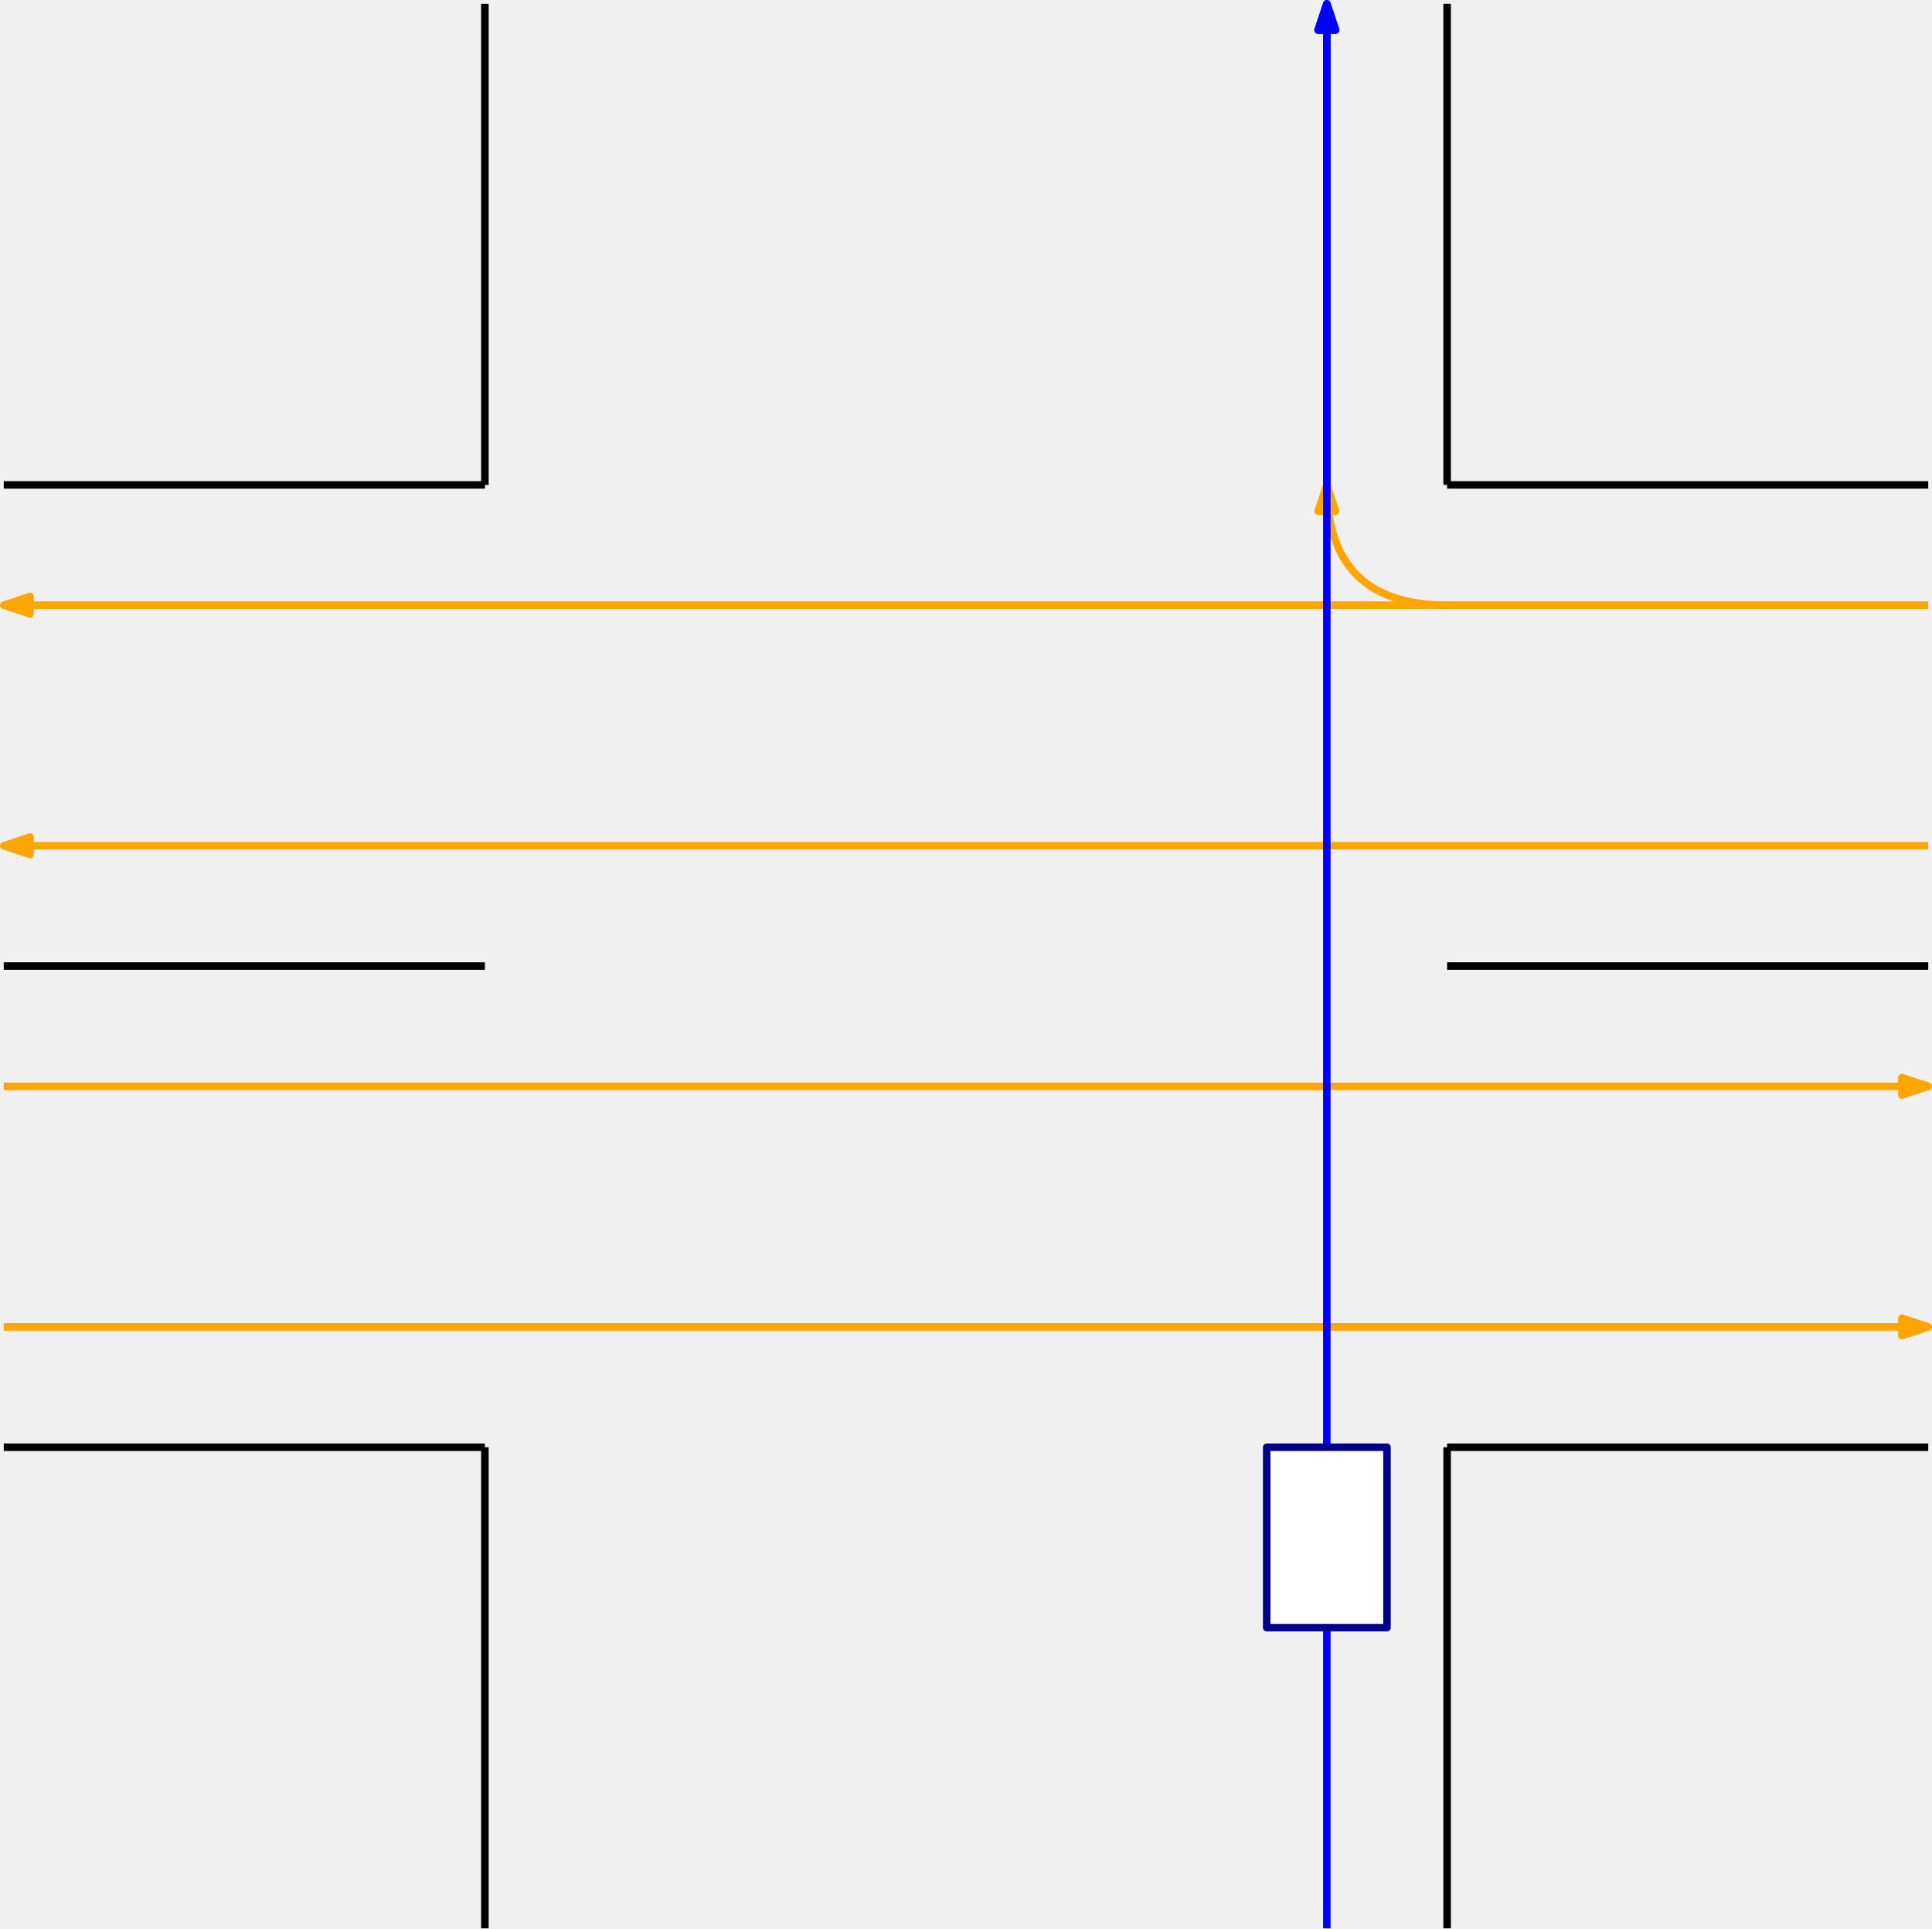
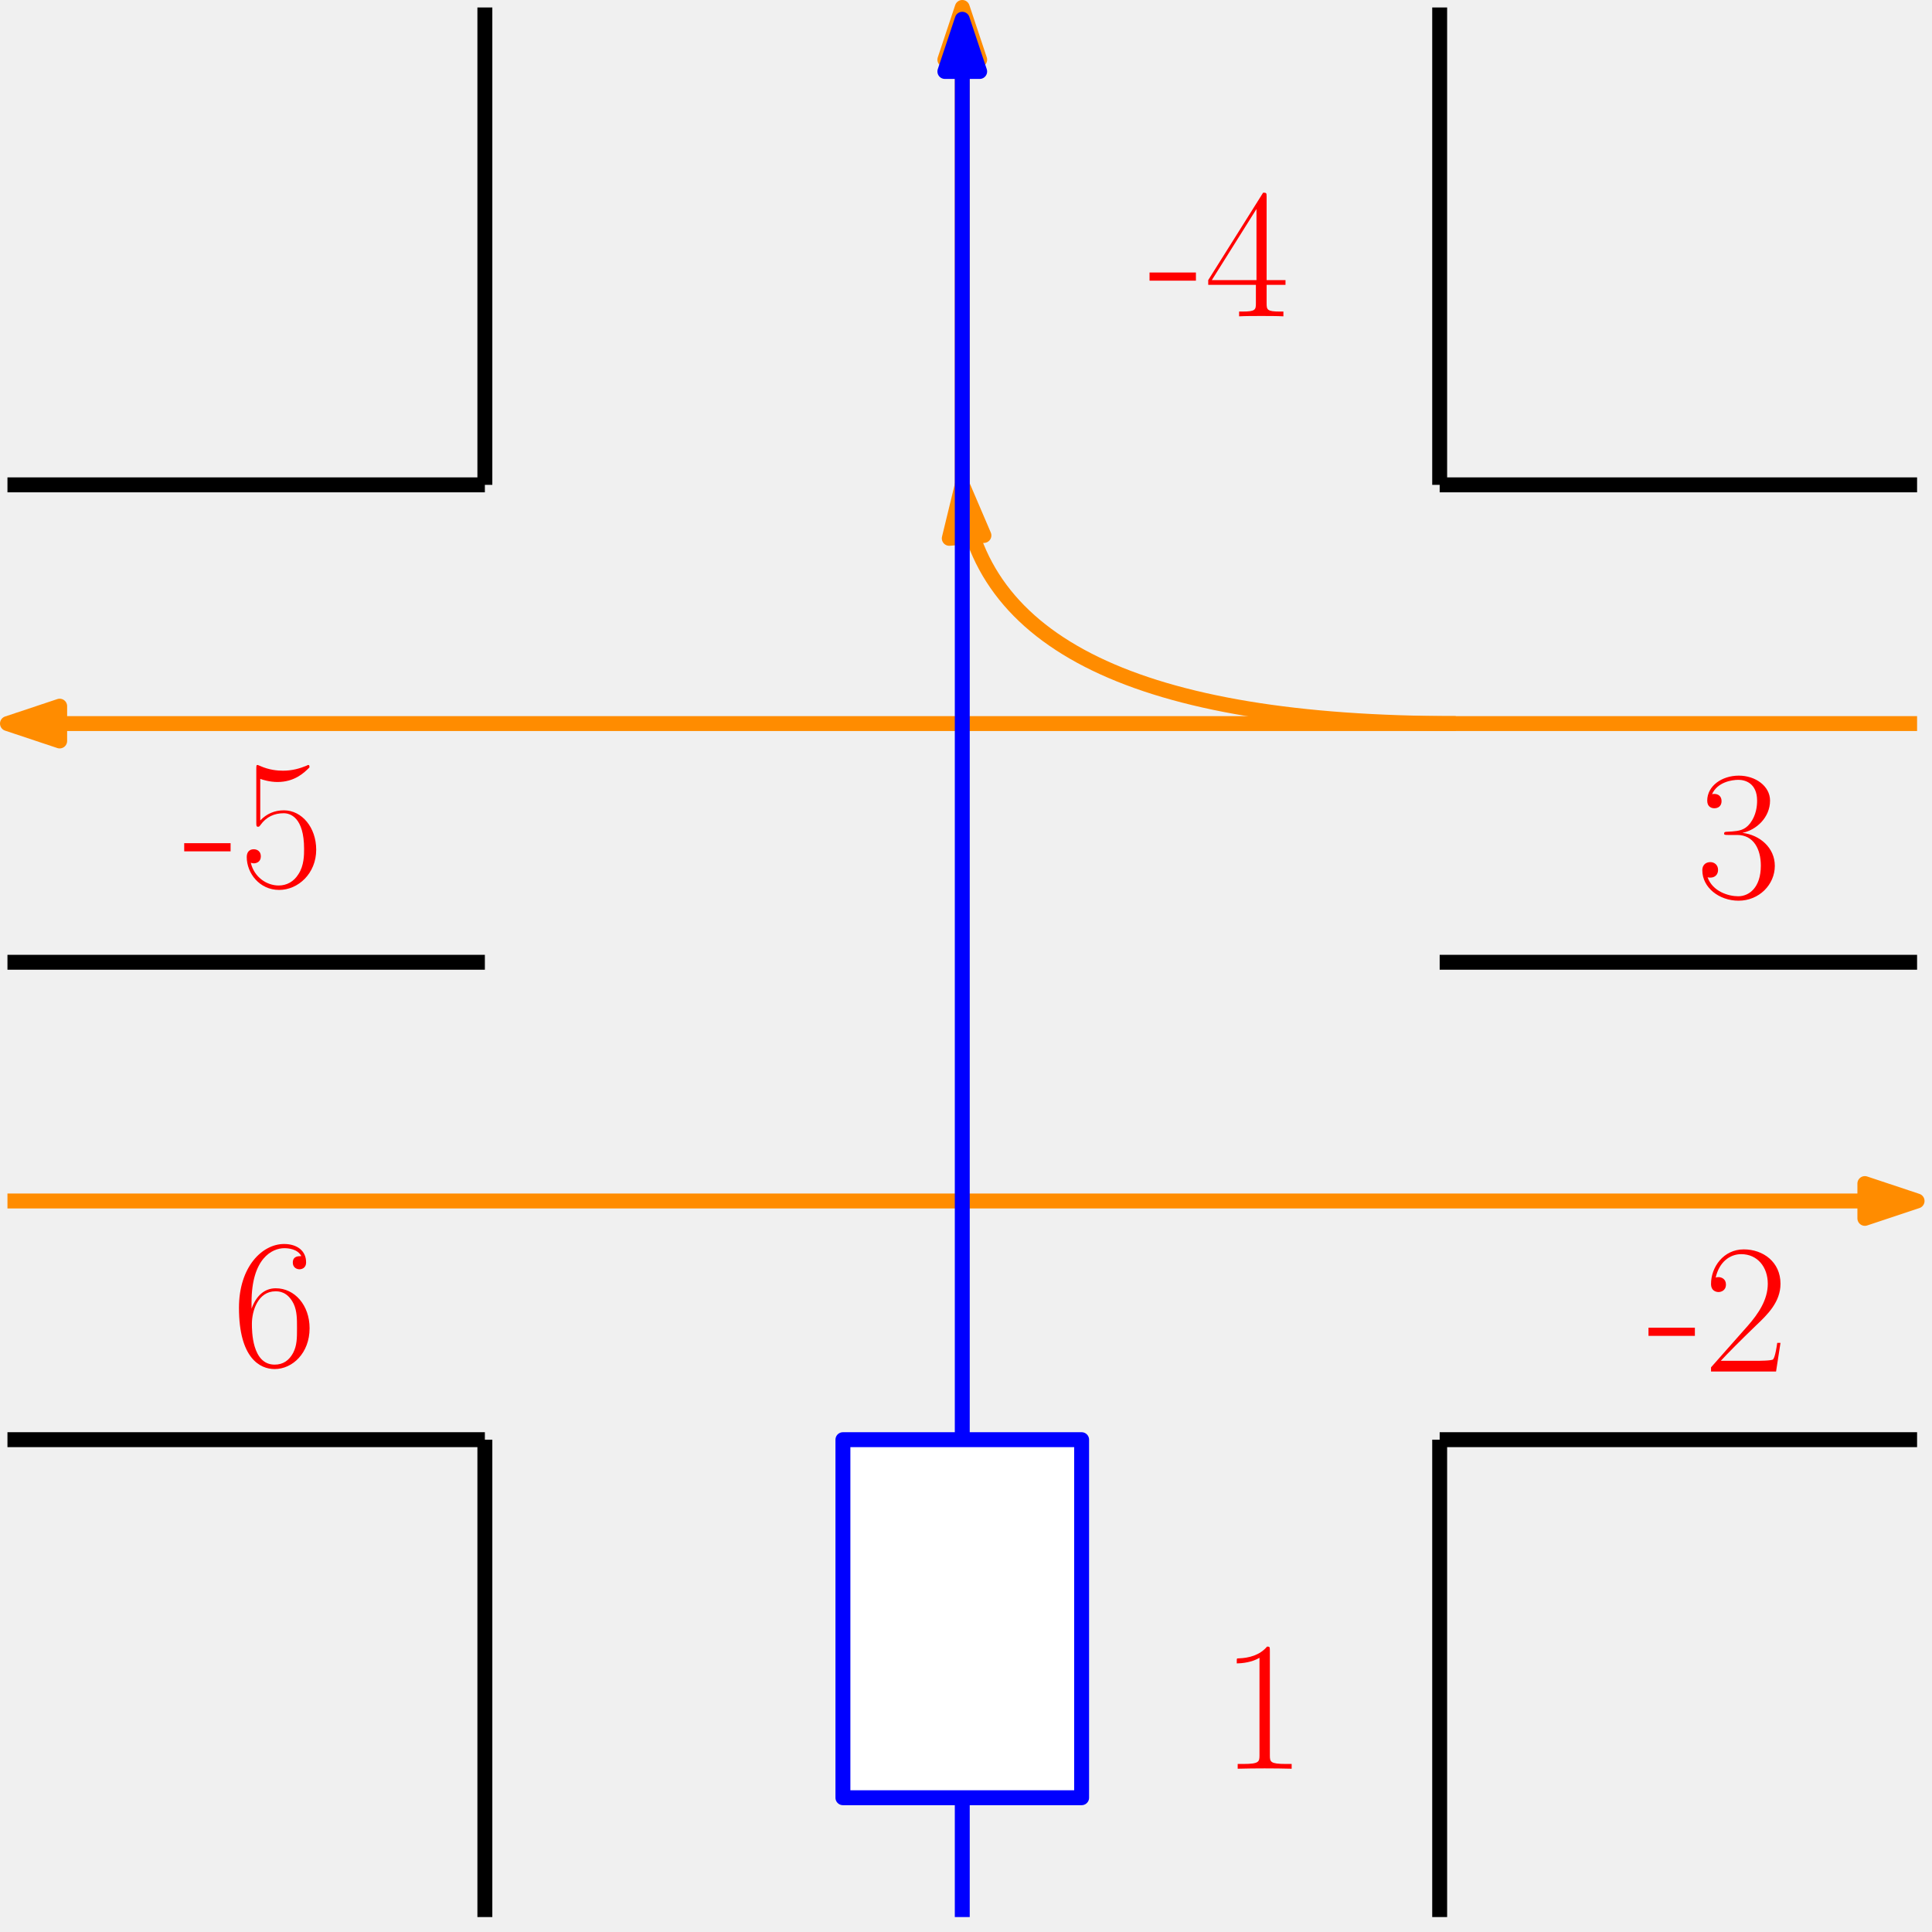
- <svg xmlns="http://www.w3.org/2000/svg" version="1.1" id="svg2" xml:space="preserve" width="685.333" height="684" viewBox="0 0 685.333 684">
-   <defs id="defs6" />
-   <g id="g10" transform="matrix(1.333333,0,0,-1.333333,0,684)">
-     <g id="g12" transform="scale(0.1)">
-       <path d="M 1290,5120 V 3840" style="fill:none;stroke:#000000;stroke-width:20;stroke-linecap:butt;stroke-linejoin:round;stroke-miterlimit:10;stroke-dasharray:none;stroke-opacity:1" id="path14" />
-       <path d="M 3850,5120 V 3840" style="fill:none;stroke:#000000;stroke-width:20;stroke-linecap:butt;stroke-linejoin:round;stroke-miterlimit:10;stroke-dasharray:none;stroke-opacity:1" id="path16" />
-       <path d="M 10,3840 H 1290" style="fill:none;stroke:#000000;stroke-width:20;stroke-linecap:butt;stroke-linejoin:round;stroke-miterlimit:10;stroke-dasharray:none;stroke-opacity:1" id="path18" />
-       <path d="M 10,2560 H 1290" style="fill:none;stroke:#000000;stroke-width:20;stroke-linecap:butt;stroke-linejoin:round;stroke-miterlimit:10;stroke-dasharray:none;stroke-opacity:1" id="path20" />
-       <path d="M 10,1280 H 1290" style="fill:none;stroke:#000000;stroke-width:20;stroke-linecap:butt;stroke-linejoin:round;stroke-miterlimit:10;stroke-dasharray:none;stroke-opacity:1" id="path22" />
-       <path d="M 3850,2560 H 5130" style="fill:none;stroke:#000000;stroke-width:20;stroke-linecap:butt;stroke-linejoin:round;stroke-miterlimit:10;stroke-dasharray:none;stroke-opacity:1" id="path24" />
-       <path d="M 3850,3840 H 5130" style="fill:none;stroke:#000000;stroke-width:20;stroke-linecap:butt;stroke-linejoin:round;stroke-miterlimit:10;stroke-dasharray:none;stroke-opacity:1" id="path26" />
-       <path d="M 3850,1280 H 5130" style="fill:none;stroke:#000000;stroke-width:20;stroke-linecap:butt;stroke-linejoin:round;stroke-miterlimit:10;stroke-dasharray:none;stroke-opacity:1" id="path28" />
-       <path d="M 1290,1280 V 0" style="fill:none;stroke:#000000;stroke-width:20;stroke-linecap:butt;stroke-linejoin:round;stroke-miterlimit:10;stroke-dasharray:none;stroke-opacity:1" id="path30" />
-       <path d="M 3850,0 V 1280" style="fill:none;stroke:#000000;stroke-width:20;stroke-linecap:butt;stroke-linejoin:round;stroke-miterlimit:10;stroke-dasharray:none;stroke-opacity:1" id="path32" />
-       <path d="M 10,1600 H 5130" style="fill:none;stroke:#ffa500;stroke-width:20;stroke-linecap:butt;stroke-linejoin:round;stroke-miterlimit:10;stroke-dasharray:none;stroke-opacity:1" id="path34" />
-       <path d="m 5130,1600 -70,23.32 v -46.64 z" style="fill:#ffa500;fill-opacity:1;fill-rule:evenodd;stroke:none" id="path36" />
-       <path d="m 5130,1600 -70,23.32 v -46.64 z" style="fill:none;stroke:#ffa500;stroke-width:20;stroke-linecap:butt;stroke-linejoin:round;stroke-miterlimit:10;stroke-dasharray:none;stroke-opacity:1" id="path38" />
-       <path d="M 10,2240 H 5130" style="fill:none;stroke:#ffa500;stroke-width:20;stroke-linecap:butt;stroke-linejoin:round;stroke-miterlimit:10;stroke-dasharray:none;stroke-opacity:1" id="path40" />
-       <path d="m 5130,2240 -70,23.32 v -46.64 z" style="fill:#ffa500;fill-opacity:1;fill-rule:evenodd;stroke:none" id="path42" />
-       <path d="m 5130,2240 -70,23.32 v -46.64 z" style="fill:none;stroke:#ffa500;stroke-width:20;stroke-linecap:butt;stroke-linejoin:round;stroke-miterlimit:10;stroke-dasharray:none;stroke-opacity:1" id="path44" />
-       <path d="M 5130,2880 H 10" style="fill:none;stroke:#ffa500;stroke-width:20;stroke-linecap:butt;stroke-linejoin:round;stroke-miterlimit:10;stroke-dasharray:none;stroke-opacity:1" id="path46" />
-       <path d="m 10,2880 70,-23.32 v 46.64 z" style="fill:#ffa500;fill-opacity:1;fill-rule:evenodd;stroke:none" id="path48" />
-       <path d="m 10,2880 70,-23.32 v 46.64 z" style="fill:none;stroke:#ffa500;stroke-width:20;stroke-linecap:butt;stroke-linejoin:round;stroke-miterlimit:10;stroke-dasharray:none;stroke-opacity:1" id="path50" />
-       <path d="M 5130,3520 H 10" style="fill:none;stroke:#ffa500;stroke-width:20;stroke-linecap:butt;stroke-linejoin:round;stroke-miterlimit:10;stroke-dasharray:none;stroke-opacity:1" id="path52" />
-       <path d="m 10,3520 70,-23.32 v 46.64 z" style="fill:#ffa500;fill-opacity:1;fill-rule:evenodd;stroke:none" id="path54" />
-       <path d="m 10,3520 70,-23.32 v 46.64 z" style="fill:none;stroke:#ffa500;stroke-width:20;stroke-linecap:butt;stroke-linejoin:round;stroke-miterlimit:10;stroke-dasharray:none;stroke-opacity:1" id="path56" />
-       <path d="m 3850,3520 c -213.32,0 -320,106.68 -320,320" style="fill:none;stroke:#ffa500;stroke-width:20;stroke-linecap:butt;stroke-linejoin:round;stroke-miterlimit:10;stroke-dasharray:none;stroke-opacity:1" id="path58" />
-       <path d="m 3530,3840 -23.32,-70 h 46.64 z" style="fill:#ffa500;fill-opacity:1;fill-rule:evenodd;stroke:none" id="path60" />
-       <path d="m 3530,3840 -23.32,-70 h 46.64 z" style="fill:none;stroke:#ffa500;stroke-width:20;stroke-linecap:butt;stroke-linejoin:round;stroke-miterlimit:10;stroke-dasharray:none;stroke-opacity:1" id="path62" />
-       <path d="M 3530,3840 V 5120" style="fill:none;stroke:#0000ff;stroke-width:20;stroke-linecap:butt;stroke-linejoin:round;stroke-miterlimit:10;stroke-dasharray:none;stroke-opacity:1" id="path64" />
-       <path d="m 3530,5120 -23.32,-70 h 46.64 z" style="fill:#0000ff;fill-opacity:1;fill-rule:evenodd;stroke:none" id="path66" />
-       <path d="m 3530,5120 -23.32,-70 h 46.64 z" style="fill:none;stroke:#0000ff;stroke-width:20;stroke-linecap:butt;stroke-linejoin:round;stroke-miterlimit:10;stroke-dasharray:none;stroke-opacity:1" id="path68" />
-       <path d="M 3530,0 V 5120" style="fill:none;stroke:#0000ff;stroke-width:20;stroke-linecap:butt;stroke-linejoin:round;stroke-miterlimit:10;stroke-dasharray:none;stroke-opacity:1" id="path70" />
-       <path d="m 3530,5120 -23.32,-70 h 46.64 z" style="fill:#0000ff;fill-opacity:1;fill-rule:evenodd;stroke:none" id="path72" />
-       <path d="m 3530,5120 -23.32,-70 h 46.64 z" style="fill:none;stroke:#0000ff;stroke-width:20;stroke-linecap:butt;stroke-linejoin:round;stroke-miterlimit:10;stroke-dasharray:none;stroke-opacity:1" id="path74" />
-       <path d="m 3370,800 h 320 v 480 h -320 z" style="fill:#ffffff;fill-opacity:1;fill-rule:evenodd;stroke:none" id="path76" />
-       <path d="m 3370,800 h 320 v 480 h -320 z" style="fill:none;stroke:#00008b;stroke-width:20;stroke-linecap:butt;stroke-linejoin:round;stroke-miterlimit:10;stroke-dasharray:none;stroke-opacity:1" id="path78" />
+ <svg xmlns="http://www.w3.org/2000/svg" xmlns:xlink="http://www.w3.org/1999/xlink" width="259pt" height="259pt" viewBox="0 0 259 259" version="1.1">
+   <defs>
+     <g>
+       <symbol overflow="visible" id="glyph0-0">
+         <path style="stroke:none;" d="" />
+       </symbol>
+       <symbol overflow="visible" id="glyph0-1">
+         <path style="stroke:none;" d="M 6.594 -15.828 C 6.594 -16.359 6.562 -16.375 6.219 -16.375 C 5.25 -15.219 3.797 -14.844 2.406 -14.797 C 2.328 -14.797 2.203 -14.797 2.188 -14.75 C 2.156 -14.688 2.156 -14.641 2.156 -14.125 C 2.922 -14.125 4.219 -14.281 5.203 -14.875 L 5.203 -1.812 C 5.203 -0.938 5.156 -0.641 3.016 -0.641 L 2.281 -0.641 L 2.281 0 C 3.469 -0.031 4.703 -0.047 5.891 -0.047 C 7.094 -0.047 8.328 -0.031 9.516 0 L 9.516 -0.641 L 8.766 -0.641 C 6.641 -0.641 6.594 -0.922 6.594 -1.812 Z M 6.594 -15.828 " />
+       </symbol>
+       <symbol overflow="visible" id="glyph0-2">
+         <path style="stroke:none;" d="M 6.312 -4.781 L 6.312 -5.875 L 0.094 -5.875 L 0.094 -4.781 Z M 6.312 -4.781 " />
+       </symbol>
+       <symbol overflow="visible" id="glyph0-3">
+         <path style="stroke:none;" d="M 10.328 -3.844 L 9.891 -3.844 C 9.641 -2.078 9.438 -1.781 9.344 -1.641 C 9.219 -1.438 7.438 -1.438 7.094 -1.438 L 2.328 -1.438 C 3.219 -2.406 4.953 -4.156 7.062 -6.188 C 8.578 -7.625 10.328 -9.312 10.328 -11.766 C 10.328 -14.688 8 -16.375 5.406 -16.375 C 2.672 -16.375 1.016 -13.984 1.016 -11.75 C 1.016 -10.781 1.734 -10.656 2.031 -10.656 C 2.281 -10.656 3.016 -10.797 3.016 -11.672 C 3.016 -12.438 2.375 -12.656 2.031 -12.656 C 1.891 -12.656 1.734 -12.641 1.641 -12.594 C 2.109 -14.688 3.547 -15.734 5.062 -15.734 C 7.219 -15.734 8.625 -14.031 8.625 -11.766 C 8.625 -9.609 7.359 -7.75 5.953 -6.141 L 1.016 -0.562 L 1.016 0 L 9.734 0 Z M 10.328 -3.844 " />
+       </symbol>
+       <symbol overflow="visible" id="glyph0-4">
+         <path style="stroke:none;" d="M 5.484 -8.422 C 7.688 -8.422 8.656 -6.516 8.656 -4.312 C 8.656 -1.344 7.062 -0.203 5.625 -0.203 C 4.312 -0.203 2.188 -0.844 1.516 -2.75 C 1.641 -2.703 1.766 -2.703 1.891 -2.703 C 2.484 -2.703 2.922 -3.094 2.922 -3.734 C 2.922 -4.453 2.375 -4.781 1.891 -4.781 C 1.469 -4.781 0.812 -4.578 0.812 -3.672 C 0.812 -1.391 3.047 0.391 5.672 0.391 C 8.422 0.391 10.531 -1.766 10.531 -4.281 C 10.531 -6.688 8.547 -8.422 6.188 -8.703 C 8.078 -9.094 9.891 -10.781 9.891 -13.031 C 9.891 -14.969 7.938 -16.375 5.703 -16.375 C 3.438 -16.375 1.469 -15 1.469 -13.016 C 1.469 -12.141 2.109 -12 2.422 -12 C 2.953 -12 3.391 -12.312 3.391 -12.953 C 3.391 -13.609 2.953 -13.922 2.422 -13.922 C 2.328 -13.922 2.203 -13.922 2.109 -13.875 C 2.828 -15.516 4.781 -15.812 5.656 -15.812 C 6.516 -15.812 8.156 -15.391 8.156 -13.016 C 8.156 -12.312 8.047 -11.078 7.219 -9.984 C 6.469 -9.016 5.625 -8.969 4.812 -8.891 C 4.688 -8.891 4.109 -8.844 4.016 -8.844 C 3.844 -8.828 3.734 -8.797 3.734 -8.625 C 3.734 -8.453 3.766 -8.422 4.266 -8.422 Z M 5.484 -8.422 " />
+       </symbol>
+       <symbol overflow="visible" id="glyph0-5">
+         <path style="stroke:none;" d="M 8.328 -16.031 C 8.328 -16.547 8.297 -16.578 7.859 -16.578 L 0.5 -4.859 L 0.5 -4.219 L 6.891 -4.219 L 6.891 -1.781 C 6.891 -0.891 6.844 -0.641 5.109 -0.641 L 4.641 -0.641 L 4.641 0 C 5.422 -0.047 6.766 -0.047 7.609 -0.047 C 8.453 -0.047 9.781 -0.047 10.578 0 L 10.578 -0.641 L 10.109 -0.641 C 8.375 -0.641 8.328 -0.891 8.328 -1.781 L 8.328 -4.219 L 10.859 -4.219 L 10.859 -4.859 L 8.328 -4.859 Z M 6.969 -14.391 L 6.969 -4.859 L 0.984 -4.859 Z M 6.969 -14.391 " />
+       </symbol>
+       <symbol overflow="visible" id="glyph0-6">
+         <path style="stroke:none;" d="M 2.828 -14.5 C 3.078 -14.391 4.094 -14.078 5.125 -14.078 C 7.438 -14.078 8.703 -15.312 9.422 -16.031 C 9.422 -16.234 9.422 -16.359 9.266 -16.359 C 9.25 -16.359 9.188 -16.359 9 -16.25 C 8.125 -15.891 7.109 -15.594 5.875 -15.594 C 5.125 -15.594 4.016 -15.688 2.797 -16.234 C 2.531 -16.359 2.484 -16.359 2.453 -16.359 C 2.328 -16.359 2.297 -16.328 2.297 -15.828 L 2.297 -8.656 C 2.297 -8.203 2.297 -8.078 2.547 -8.078 C 2.672 -8.078 2.719 -8.125 2.844 -8.297 C 3.641 -9.422 4.734 -9.891 5.969 -9.891 C 6.844 -9.891 8.703 -9.344 8.703 -5.109 C 8.703 -4.312 8.703 -2.875 7.953 -1.734 C 7.328 -0.719 6.375 -0.203 5.297 -0.203 C 3.672 -0.203 2 -1.344 1.562 -3.25 C 1.656 -3.219 1.859 -3.172 1.953 -3.172 C 2.281 -3.172 2.906 -3.344 2.906 -4.109 C 2.906 -4.781 2.422 -5.062 1.953 -5.062 C 1.391 -5.062 1.016 -4.703 1.016 -4.016 C 1.016 -1.859 2.719 0.391 5.359 0.391 C 7.906 0.391 10.328 -1.812 10.328 -5 C 10.328 -7.984 8.406 -10.281 6 -10.281 C 4.734 -10.281 3.672 -9.812 2.828 -8.922 Z M 2.828 -14.5 " />
+       </symbol>
+       <symbol overflow="visible" id="glyph0-7">
+         <path style="stroke:none;" d="M 2.625 -8.547 C 2.625 -14.469 5.406 -15.812 7.016 -15.812 C 7.531 -15.812 8.797 -15.719 9.297 -14.75 C 8.891 -14.75 8.156 -14.75 8.156 -13.875 C 8.156 -13.203 8.703 -12.984 9.047 -12.984 C 9.266 -12.984 9.938 -13.078 9.938 -13.922 C 9.938 -15.484 8.703 -16.375 6.984 -16.375 C 4.047 -16.375 0.938 -13.312 0.938 -7.828 C 0.938 -1.094 3.734 0.391 5.719 0.391 C 8.125 0.391 10.406 -1.766 10.406 -5.078 C 10.406 -8.172 8.406 -10.438 5.875 -10.438 C 4.359 -10.438 3.25 -9.438 2.625 -7.703 Z M 5.719 -0.203 C 2.672 -0.203 2.672 -4.766 2.672 -5.672 C 2.672 -7.453 3.516 -10.031 5.828 -10.031 C 6.25 -10.031 7.453 -10.031 8.281 -8.328 C 8.719 -7.359 8.719 -6.344 8.719 -5.109 C 8.719 -3.766 8.719 -2.781 8.203 -1.781 C 7.656 -0.766 6.859 -0.203 5.719 -0.203 Z M 5.719 -0.203 " />
+       </symbol>
    </g>
+   </defs>
+   <g id="surface71874">
+     <path style="fill:none;stroke-width:2;stroke-linecap:butt;stroke-linejoin:round;stroke:rgb(0%,0%,0%);stroke-opacity:1;stroke-miterlimit:10;" d="M 64 704 L 128 704 " transform="matrix(1,0,0,-1,-63,769)" />
+     <path style="fill:none;stroke-width:2;stroke-linecap:butt;stroke-linejoin:round;stroke:rgb(0%,0%,0%);stroke-opacity:1;stroke-miterlimit:10;" d="M 128 704 L 128 768 " transform="matrix(1,0,0,-1,-63,769)" />
+     <path style="fill:none;stroke-width:2;stroke-linecap:butt;stroke-linejoin:round;stroke:rgb(0%,0%,0%);stroke-opacity:1;stroke-miterlimit:10;" d="M 256 768 L 256 704 " transform="matrix(1,0,0,-1,-63,769)" />
+     <path style="fill:none;stroke-width:2;stroke-linecap:butt;stroke-linejoin:round;stroke:rgb(0%,0%,0%);stroke-opacity:1;stroke-miterlimit:10;" d="M 256 704 L 320 704 " transform="matrix(1,0,0,-1,-63,769)" />
+     <path style="fill:none;stroke-width:2;stroke-linecap:butt;stroke-linejoin:round;stroke:rgb(0%,0%,0%);stroke-opacity:1;stroke-miterlimit:10;" d="M 320 576 L 256 576 " transform="matrix(1,0,0,-1,-63,769)" />
+     <path style="fill:none;stroke-width:2;stroke-linecap:butt;stroke-linejoin:round;stroke:rgb(0%,0%,0%);stroke-opacity:1;stroke-miterlimit:10;" d="M 256 576 L 256 512 " transform="matrix(1,0,0,-1,-63,769)" />
+     <path style="fill:none;stroke-width:2;stroke-linecap:butt;stroke-linejoin:round;stroke:rgb(0%,0%,0%);stroke-opacity:1;stroke-miterlimit:10;" d="M 128 512 L 128 576 " transform="matrix(1,0,0,-1,-63,769)" />
+     <path style="fill:none;stroke-width:2;stroke-linecap:butt;stroke-linejoin:round;stroke:rgb(0%,0%,0%);stroke-opacity:1;stroke-miterlimit:10;" d="M 128 576 L 64 576 " transform="matrix(1,0,0,-1,-63,769)" />
+     <g style="fill:rgb(100%,0%,0%);fill-opacity:1;">
+       <use xlink:href="#glyph0-1" x="163.641" y="237.114" />
+     </g>
+     <g style="fill:rgb(100%,0%,0%);fill-opacity:1;">
+       <use xlink:href="#glyph0-2" x="220.9" y="183.864" />
+       <use xlink:href="#glyph0-3" x="228.361" y="183.864" />
+     </g>
+     <g style="fill:rgb(100%,0%,0%);fill-opacity:1;">
+       <use xlink:href="#glyph0-4" x="227.398" y="120.355" />
+     </g>
+     <g style="fill:rgb(100%,0%,0%);fill-opacity:1;">
+       <use xlink:href="#glyph0-2" x="154.011" y="42.407" />
+       <use xlink:href="#glyph0-5" x="161.472" y="42.407" />
+     </g>
+     <g style="fill:rgb(100%,0%,0%);fill-opacity:1;">
+       <use xlink:href="#glyph0-2" x="24.601" y="118.911" />
+       <use xlink:href="#glyph0-6" x="32.062" y="118.911" />
+     </g>
+     <g style="fill:rgb(100%,0%,0%);fill-opacity:1;">
+       <use xlink:href="#glyph0-7" x="31.097" y="183.142" />
+     </g>
+     <path style="fill:none;stroke-width:2;stroke-linecap:butt;stroke-linejoin:round;stroke:rgb(0%,0%,0%);stroke-opacity:1;stroke-miterlimit:10;" d="M 64 640 L 128 640 " transform="matrix(1,0,0,-1,-63,769)" />
+     <path style="fill:none;stroke-width:2;stroke-linecap:butt;stroke-linejoin:round;stroke:rgb(0%,0%,0%);stroke-opacity:1;stroke-miterlimit:10;" d="M 256 640 L 320 640 " transform="matrix(1,0,0,-1,-63,769)" />
+     <path style="fill:none;stroke-width:2;stroke-linecap:butt;stroke-linejoin:round;stroke:rgb(100%,54.9%,0%);stroke-opacity:1;stroke-miterlimit:10;" d="M 64 608 L 320 608 " transform="matrix(1,0,0,-1,-63,769)" />
+     <path style="fill-rule:evenodd;fill:rgb(100%,54.9%,0%);fill-opacity:1;stroke-width:2;stroke-linecap:butt;stroke-linejoin:round;stroke:rgb(100%,54.9%,0%);stroke-opacity:1;stroke-miterlimit:10;" d="M 320 608 L 313 610.332 L 313 605.668 Z M 320 608 " transform="matrix(1,0,0,-1,-63,769)" />
+     <path style="fill:none;stroke-width:2;stroke-linecap:butt;stroke-linejoin:round;stroke:rgb(100%,54.9%,0%);stroke-opacity:1;stroke-miterlimit:10;" d="M 320 672 L 64 672 " transform="matrix(1,0,0,-1,-63,769)" />
+     <path style="fill-rule:evenodd;fill:rgb(100%,54.9%,0%);fill-opacity:1;stroke-width:2;stroke-linecap:butt;stroke-linejoin:round;stroke:rgb(100%,54.9%,0%);stroke-opacity:1;stroke-miterlimit:10;" d="M 64 672 L 71 669.668 L 71 674.332 Z M 64 672 " transform="matrix(1,0,0,-1,-63,769)" />
+     <path style="fill:none;stroke-width:2;stroke-linecap:butt;stroke-linejoin:round;stroke:rgb(100%,54.9%,0%);stroke-opacity:1;stroke-miterlimit:10;" d="M 258.168 672 C 215.828 672 193.773 682.668 192 704 " transform="matrix(1,0,0,-1,-63,769)" />
+     <path style="fill-rule:evenodd;fill:rgb(100%,54.9%,0%);fill-opacity:1;stroke-width:2;stroke-linecap:butt;stroke-linejoin:round;stroke:rgb(100%,54.9%,0%);stroke-opacity:1;stroke-miterlimit:10;" d="M 192 704 L 190.258 696.832 L 194.902 697.219 Z M 192 704 " transform="matrix(1,0,0,-1,-63,769)" />
+     <path style="fill:none;stroke-width:2;stroke-linecap:butt;stroke-linejoin:round;stroke:rgb(100%,54.9%,0%);stroke-opacity:1;stroke-miterlimit:10;" d="M 192 703.992 L 192 768 " transform="matrix(1,0,0,-1,-63,769)" />
+     <path style="fill-rule:evenodd;fill:rgb(100%,54.9%,0%);fill-opacity:1;stroke-width:2;stroke-linecap:butt;stroke-linejoin:round;stroke:rgb(100%,54.9%,0%);stroke-opacity:1;stroke-miterlimit:10;" d="M 192 768 L 189.668 761 L 194.332 761 Z M 192 768 " transform="matrix(1,0,0,-1,-63,769)" />
+     <path style="fill:none;stroke-width:2;stroke-linecap:butt;stroke-linejoin:round;stroke:rgb(0%,0%,100%);stroke-opacity:1;stroke-miterlimit:10;" d="M 192 512 L 192 766.418 " transform="matrix(1,0,0,-1,-63,769)" />
+     <path style="fill-rule:evenodd;fill:rgb(0%,0%,100%);fill-opacity:1;stroke-width:2;stroke-linecap:butt;stroke-linejoin:round;stroke:rgb(0%,0%,100%);stroke-opacity:1;stroke-miterlimit:10;" d="M 192 766.418 L 189.668 759.418 L 194.332 759.418 Z M 192 766.418 " transform="matrix(1,0,0,-1,-63,769)" />
+     <path style="fill-rule:evenodd;fill:rgb(100%,100%,100%);fill-opacity:1;stroke-width:2;stroke-linecap:butt;stroke-linejoin:round;stroke:rgb(0%,0%,100%);stroke-opacity:1;stroke-miterlimit:10;" d="M 176 576 L 176 528 L 208 528 L 208 576 Z M 176 576 " transform="matrix(1,0,0,-1,-63,769)" />
  </g>
</svg>
